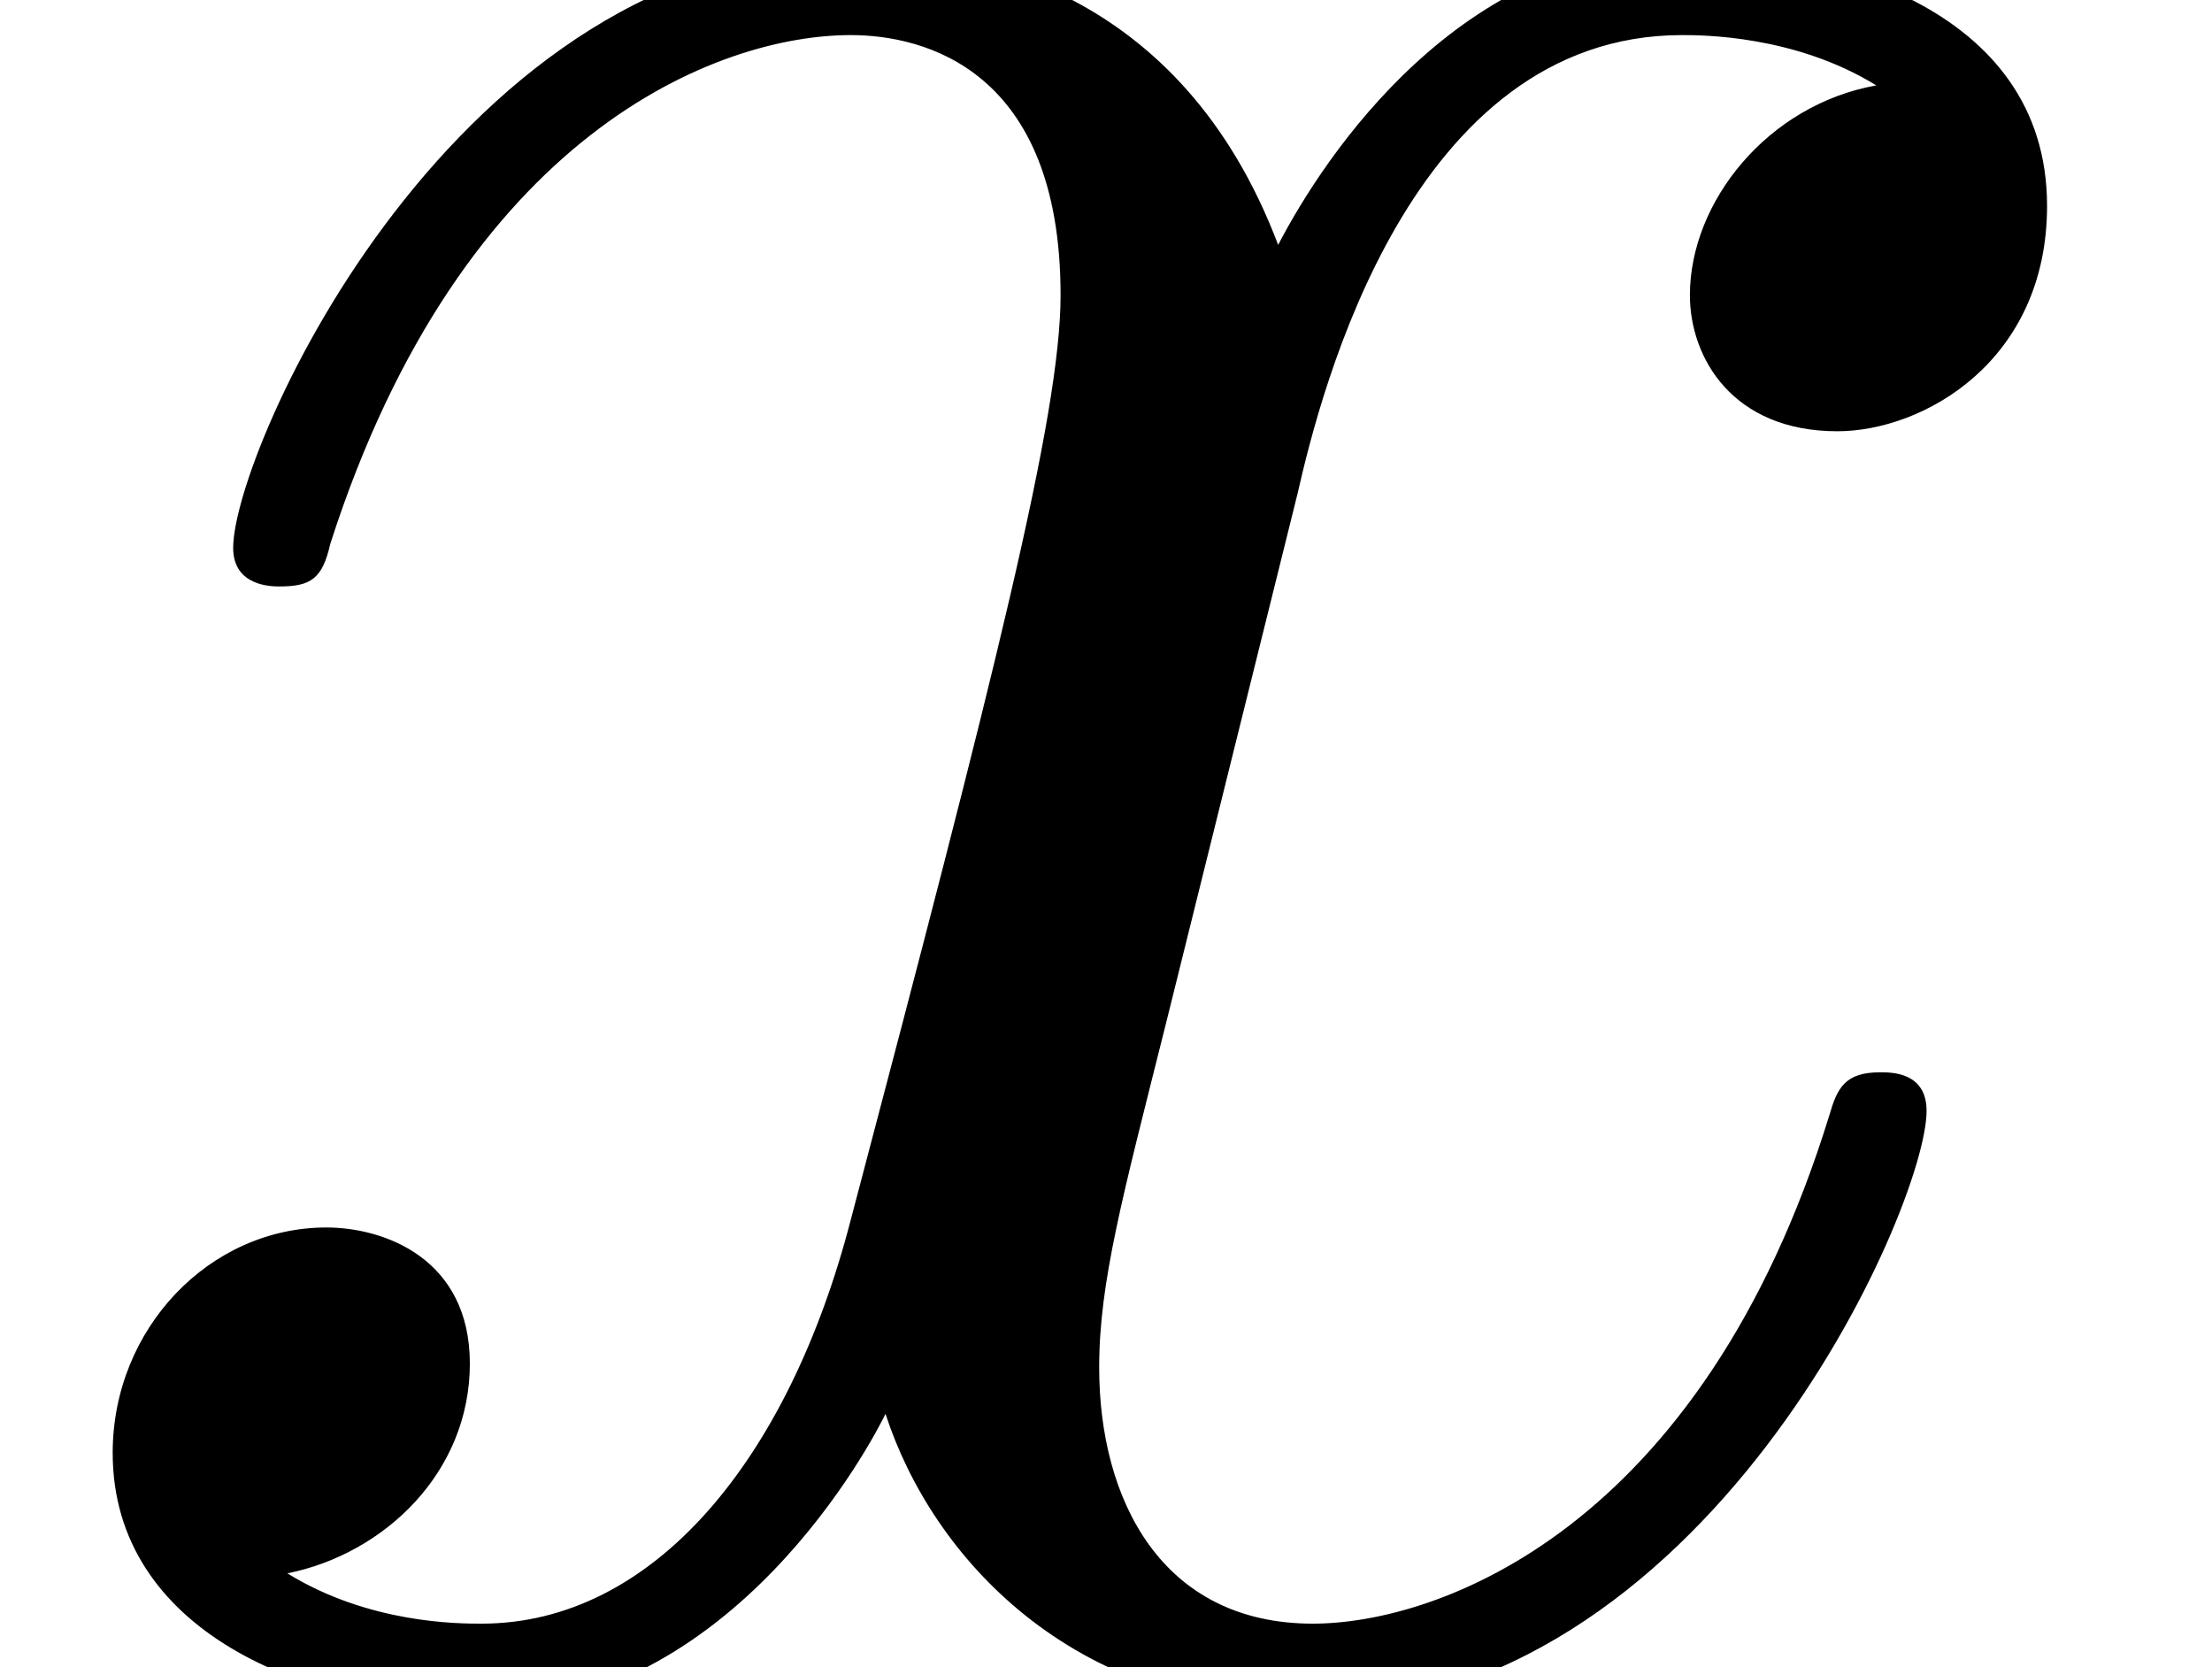
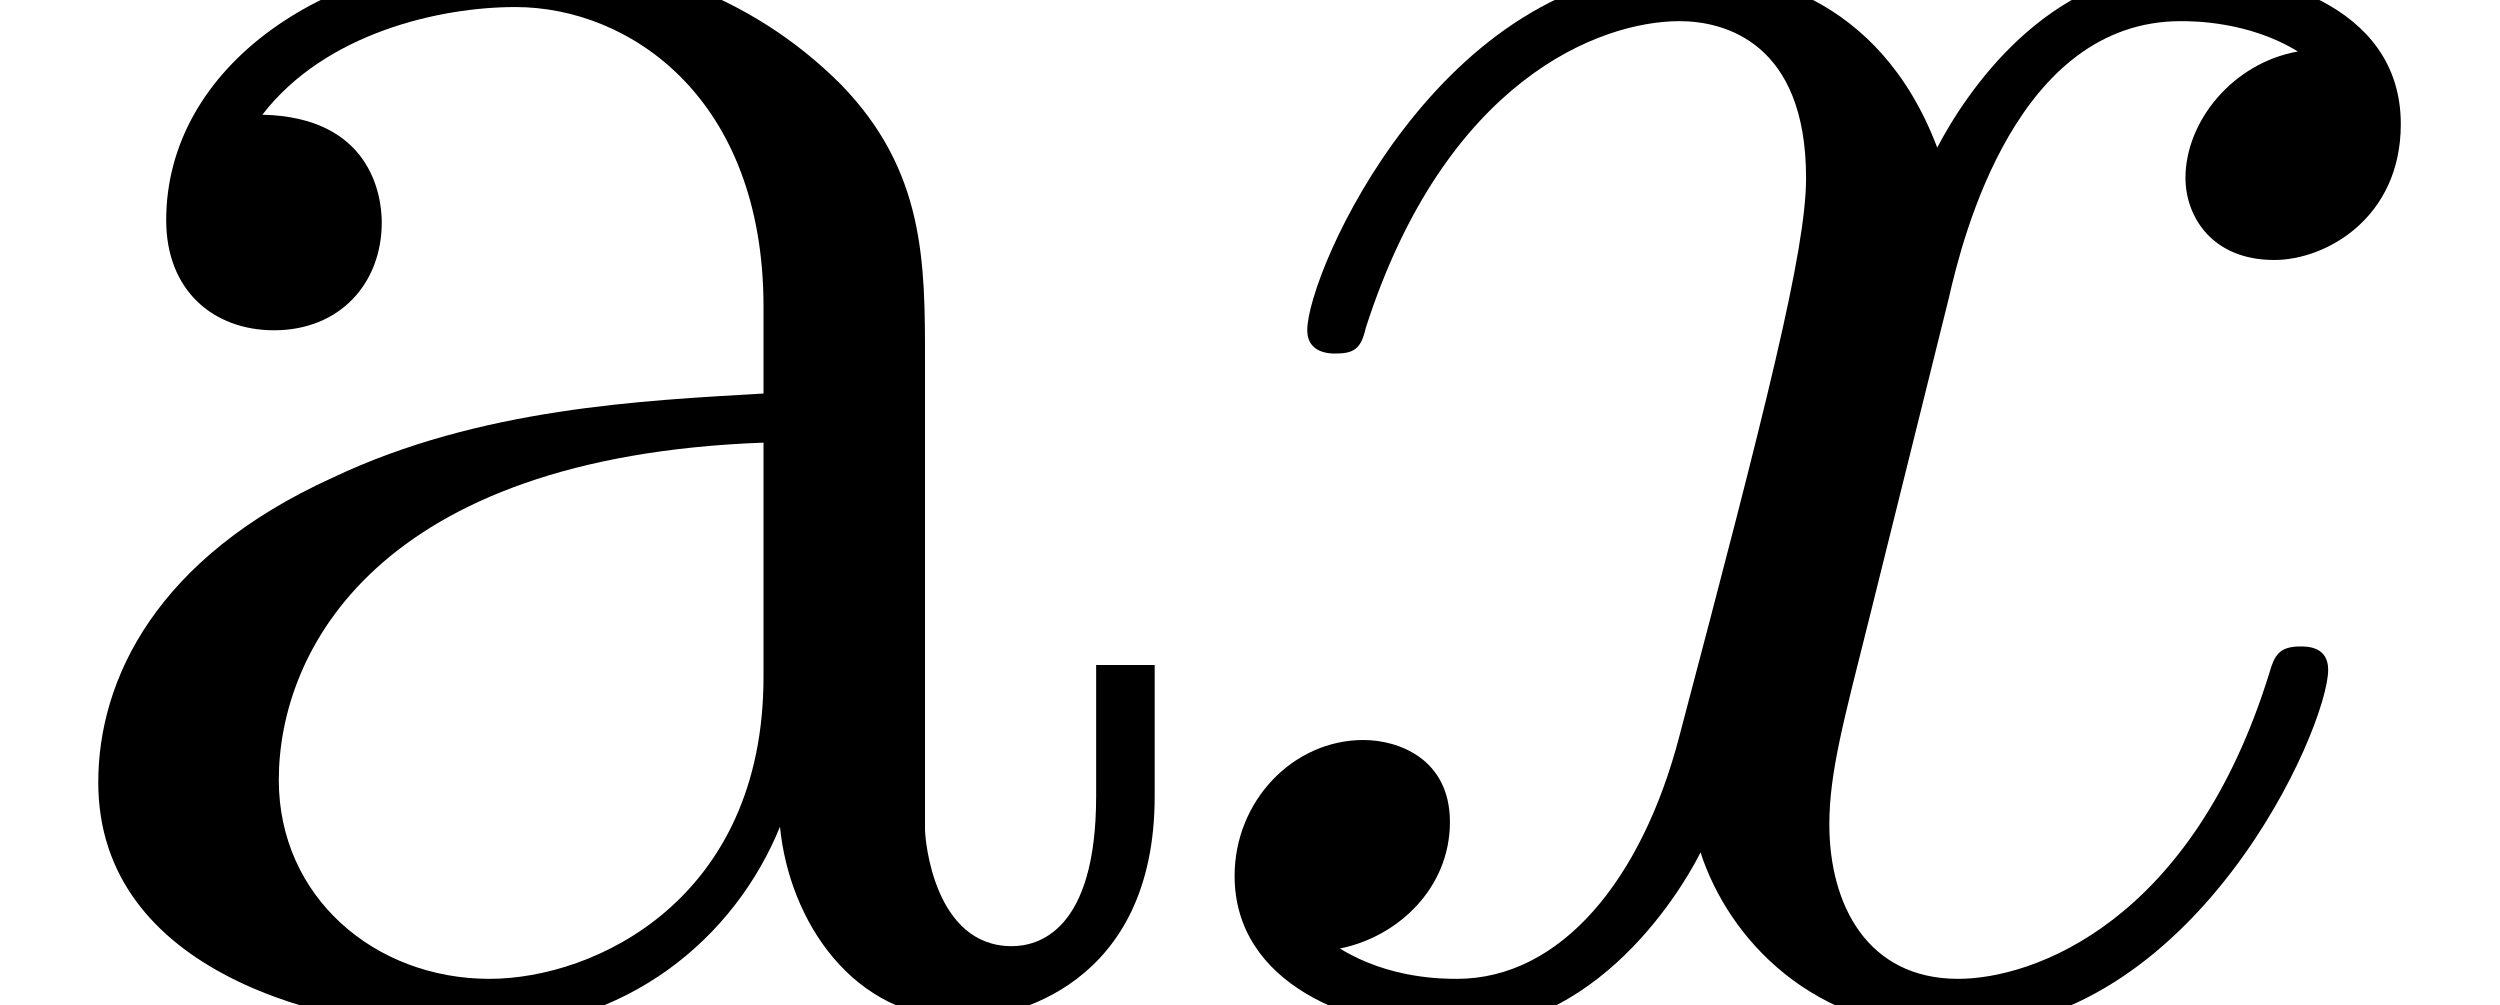
- <svg xmlns="http://www.w3.org/2000/svg" xmlns:xlink="http://www.w3.org/1999/xlink" height="4.273pt" version="1.1" viewBox="76.712 58.491 5.673 4.273" width="5.673pt">
+ <svg xmlns="http://www.w3.org/2000/svg" xmlns:xlink="http://www.w3.org/1999/xlink" height="4.273pt" version="1.1" viewBox="76.712 58.491 10.635 4.273" width="10.635pt">
  <defs>
    <path d="M3.328 -3.009C3.387 -3.268 3.616 -4.184 4.314 -4.184C4.364 -4.184 4.603 -4.184 4.812 -4.055C4.533 -4.005 4.334 -3.756 4.334 -3.517C4.334 -3.357 4.443 -3.168 4.712 -3.168C4.932 -3.168 5.25 -3.347 5.25 -3.746C5.25 -4.264 4.663 -4.403 4.324 -4.403C3.746 -4.403 3.397 -3.875 3.278 -3.646C3.029 -4.304 2.491 -4.403 2.202 -4.403C1.166 -4.403 0.598 -3.118 0.598 -2.869C0.598 -2.77 0.697 -2.77 0.717 -2.77C0.797 -2.77 0.827 -2.79 0.847 -2.879C1.186 -3.935 1.843 -4.184 2.182 -4.184C2.371 -4.184 2.72 -4.095 2.72 -3.517C2.72 -3.208 2.55 -2.54 2.182 -1.146C2.022 -0.528 1.674 -0.11 1.235 -0.11C1.176 -0.11 0.946 -0.11 0.737 -0.239C0.986 -0.289 1.205 -0.498 1.205 -0.777C1.205 -1.046 0.986 -1.126 0.837 -1.126C0.538 -1.126 0.289 -0.867 0.289 -0.548C0.289 -0.09 0.787 0.11 1.225 0.11C1.883 0.11 2.242 -0.588 2.271 -0.648C2.391 -0.279 2.75 0.11 3.347 0.11C4.374 0.11 4.941 -1.176 4.941 -1.425C4.941 -1.524 4.852 -1.524 4.822 -1.524C4.732 -1.524 4.712 -1.484 4.692 -1.415C4.364 -0.349 3.686 -0.11 3.367 -0.11C2.979 -0.11 2.819 -0.428 2.819 -0.767C2.819 -0.986 2.879 -1.205 2.989 -1.644L3.328 -3.009Z" id="g0-120" />
+     <path d="M3.318 -0.757C3.357 -0.359 3.626 0.06 4.095 0.06C4.304 0.06 4.912 -0.08 4.912 -0.887V-1.445H4.663V-0.887C4.663 -0.309 4.413 -0.249 4.304 -0.249C3.975 -0.249 3.935 -0.697 3.935 -0.747V-2.74C3.935 -3.158 3.935 -3.547 3.577 -3.915C3.188 -4.304 2.69 -4.463 2.212 -4.463C1.395 -4.463 0.707 -3.995 0.707 -3.337C0.707 -3.039 0.907 -2.869 1.166 -2.869C1.445 -2.869 1.624 -3.068 1.624 -3.328C1.624 -3.447 1.574 -3.776 1.116 -3.786C1.385 -4.135 1.873 -4.244 2.192 -4.244C2.68 -4.244 3.248 -3.856 3.248 -2.969V-2.6C2.74 -2.57 2.042 -2.54 1.415 -2.242C0.667 -1.903 0.418 -1.385 0.418 -0.946C0.418 -0.139 1.385 0.11 2.012 0.11C2.67 0.11 3.128 -0.289 3.318 -0.757ZM3.248 -2.391V-1.395C3.248 -0.448 2.531 -0.11 2.082 -0.11C1.594 -0.11 1.186 -0.458 1.186 -0.956C1.186 -1.504 1.604 -2.331 3.248 -2.391Z" id="g1-97" />
  </defs>
  <g id="page1">
-     <use x="76.712" xlink:href="#g0-120" y="62.765" />
+     <use x="76.712" xlink:href="#g1-97" y="62.765" />
+     <use x="81.675" xlink:href="#g0-120" y="62.765" />
  </g>
</svg>
